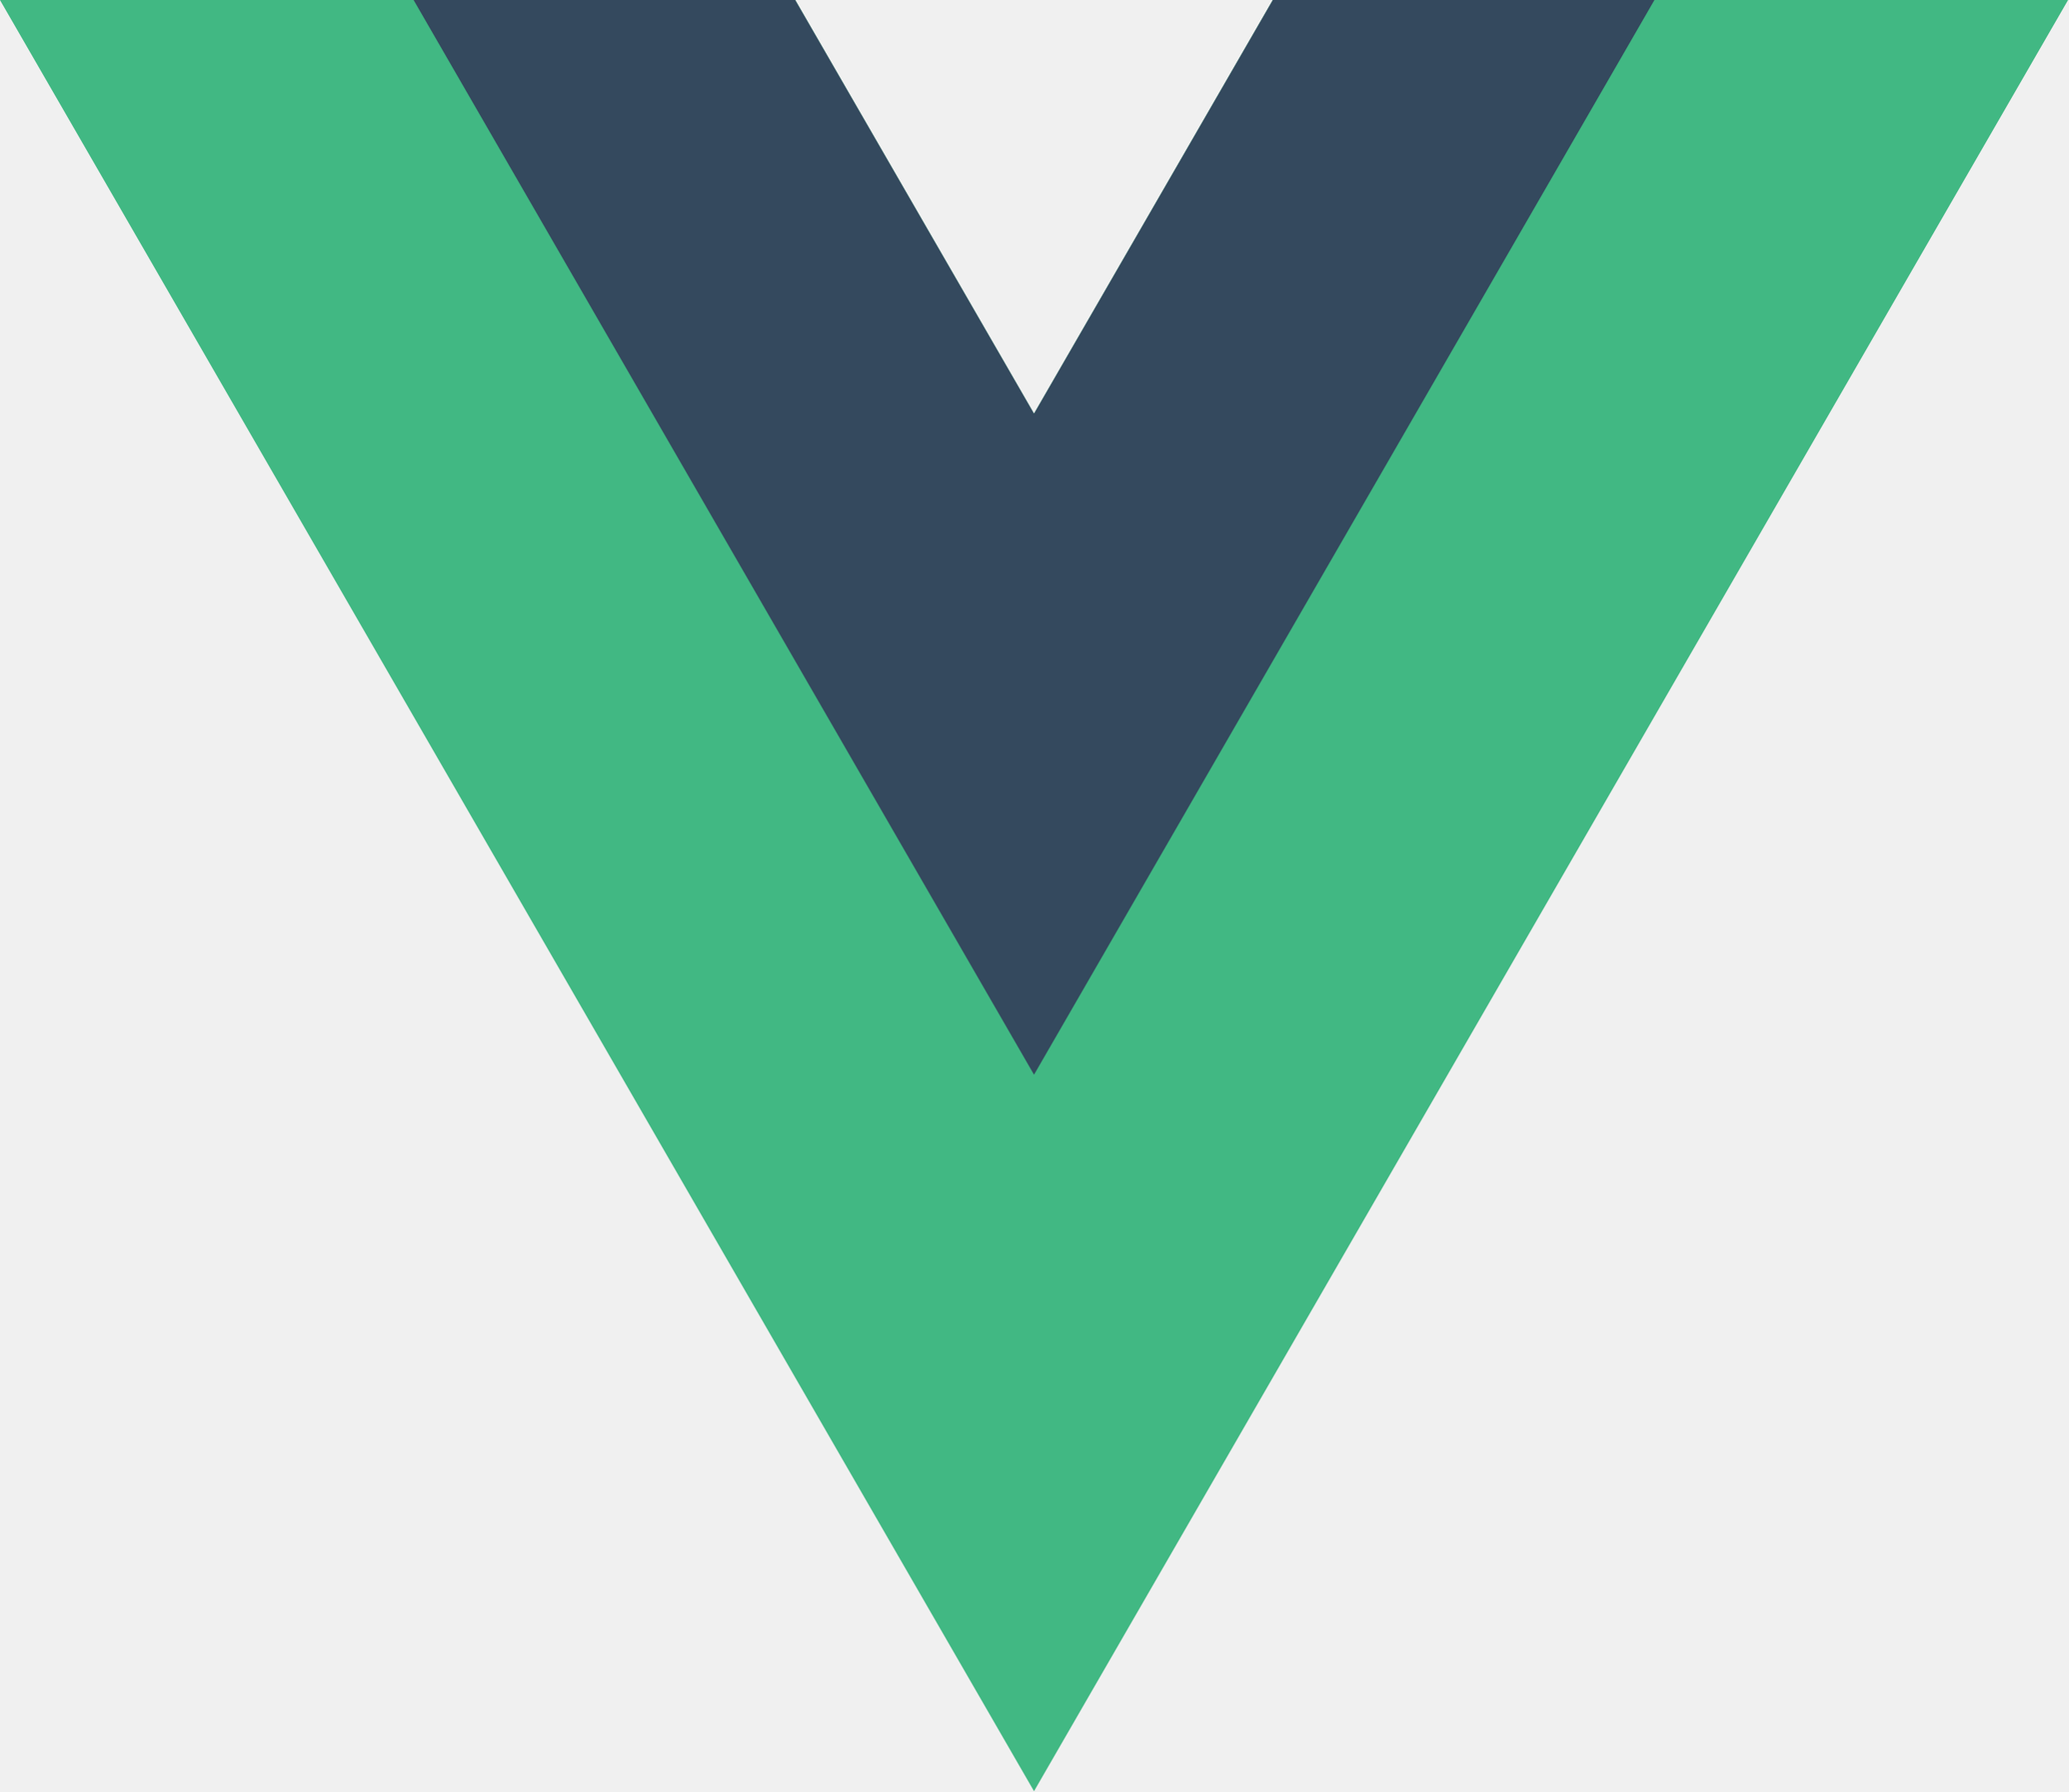
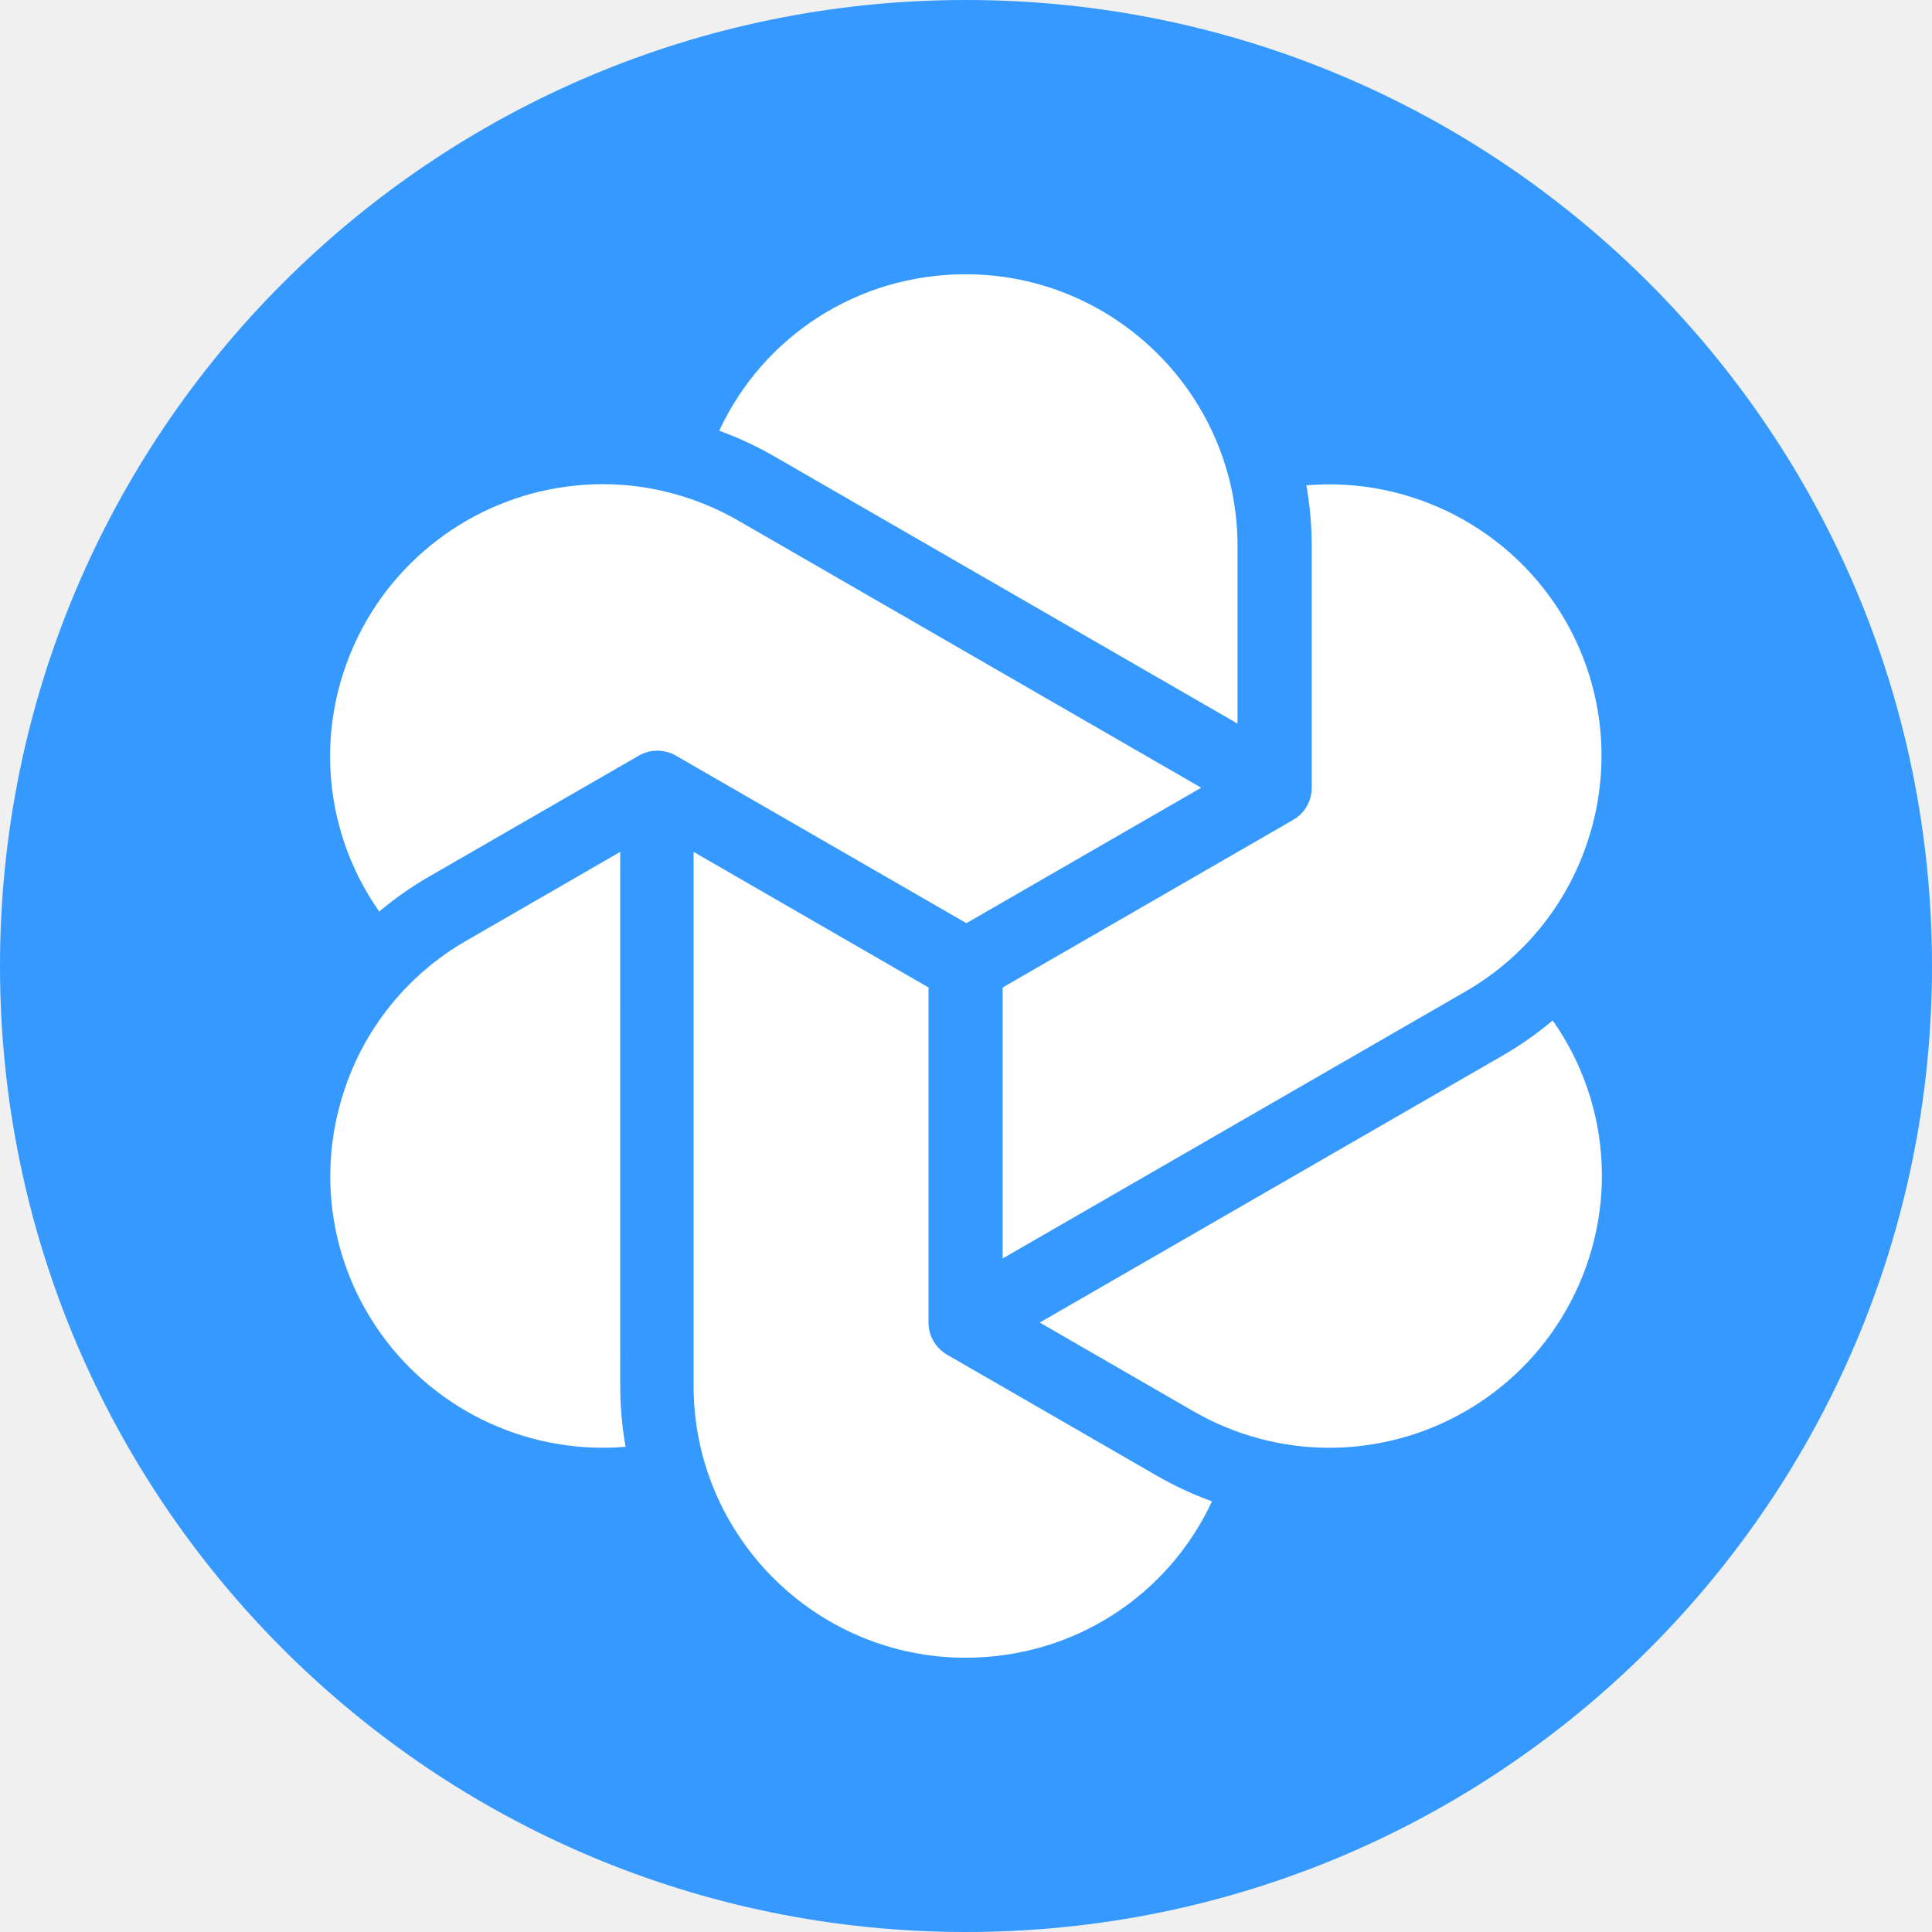
- <svg xmlns="http://www.w3.org/2000/svg" viewBox="0 0 261.76 226.69">
-   <path d="M161.096.001l-30.225 52.351L100.647.001H-.005l130.877 226.688L261.749.001z" fill="#41b883" />
-   <path d="M161.096.001l-30.225 52.351L100.647.001H52.346l78.526 136.01L209.398.001z" fill="#34495e" />
+ <svg xmlns="http://www.w3.org/2000/svg" viewBox="0 0 256 256">
+   <circle cx="128" cy="128" r="128" fill="#3599FF" />
+   <path fill="#FFF" d="m158.16 187.016l-20.39-11.769l61.343-35.383a45.933 45.933 0 0 0 6.63-4.65c7.975 11.353 8.757 26.303 1.65 38.615a36.193 36.193 0 0 1-31.255 18.011a36.013 36.013 0 0 1-17.978-4.827v.003Zm-4.913 8.5a45.954 45.954 0 0 0 7.348 3.422c-5.857 12.57-18.42 20.72-32.652 20.72c-19.865 0-36.037-16.153-36.037-36.006V112.88l31.124 17.962v44.41a4.91 4.91 0 0 0 2.457 4.249l27.76 16.016Zm-73.403-3.682a36.175 36.175 0 0 1-31.24-17.999a35.744 35.744 0 0 1-3.593-27.323a35.765 35.765 0 0 1 16.788-21.87l20.385-11.763l.003 70.76a46.1 46.1 0 0 0 .706 8.076c-1.014.08-2.035.12-3.05.12Zm79.324-87.458l-31.115 17.95l-38.496-22.202a4.925 4.925 0 0 0-4.91 0l-27.76 16.012a45.192 45.192 0 0 0-6.637 4.647c-7.968-11.35-8.747-26.303-1.646-38.615a36.19 36.19 0 0 1 31.252-18.014c6.279 0 12.496 1.674 17.978 4.833l61.334 35.39Zm-31.225-68.035c19.875 0 36.038 16.154 36.038 36.016v23.526l-61.326-35.38a45.726 45.726 0 0 0-7.357-3.429c5.854-12.578 18.423-20.733 32.645-20.733ZM207.39 82.18c9.93 17.198 4.015 39.263-13.196 49.193l-61.335 35.38v-35.905l38.494-22.21a4.906 4.906 0 0 0 2.46-4.25v-32.03c0-2.704-.245-5.399-.71-8.054A36.18 36.18 0 0 1 207.39 82.18Z" />
</svg>
